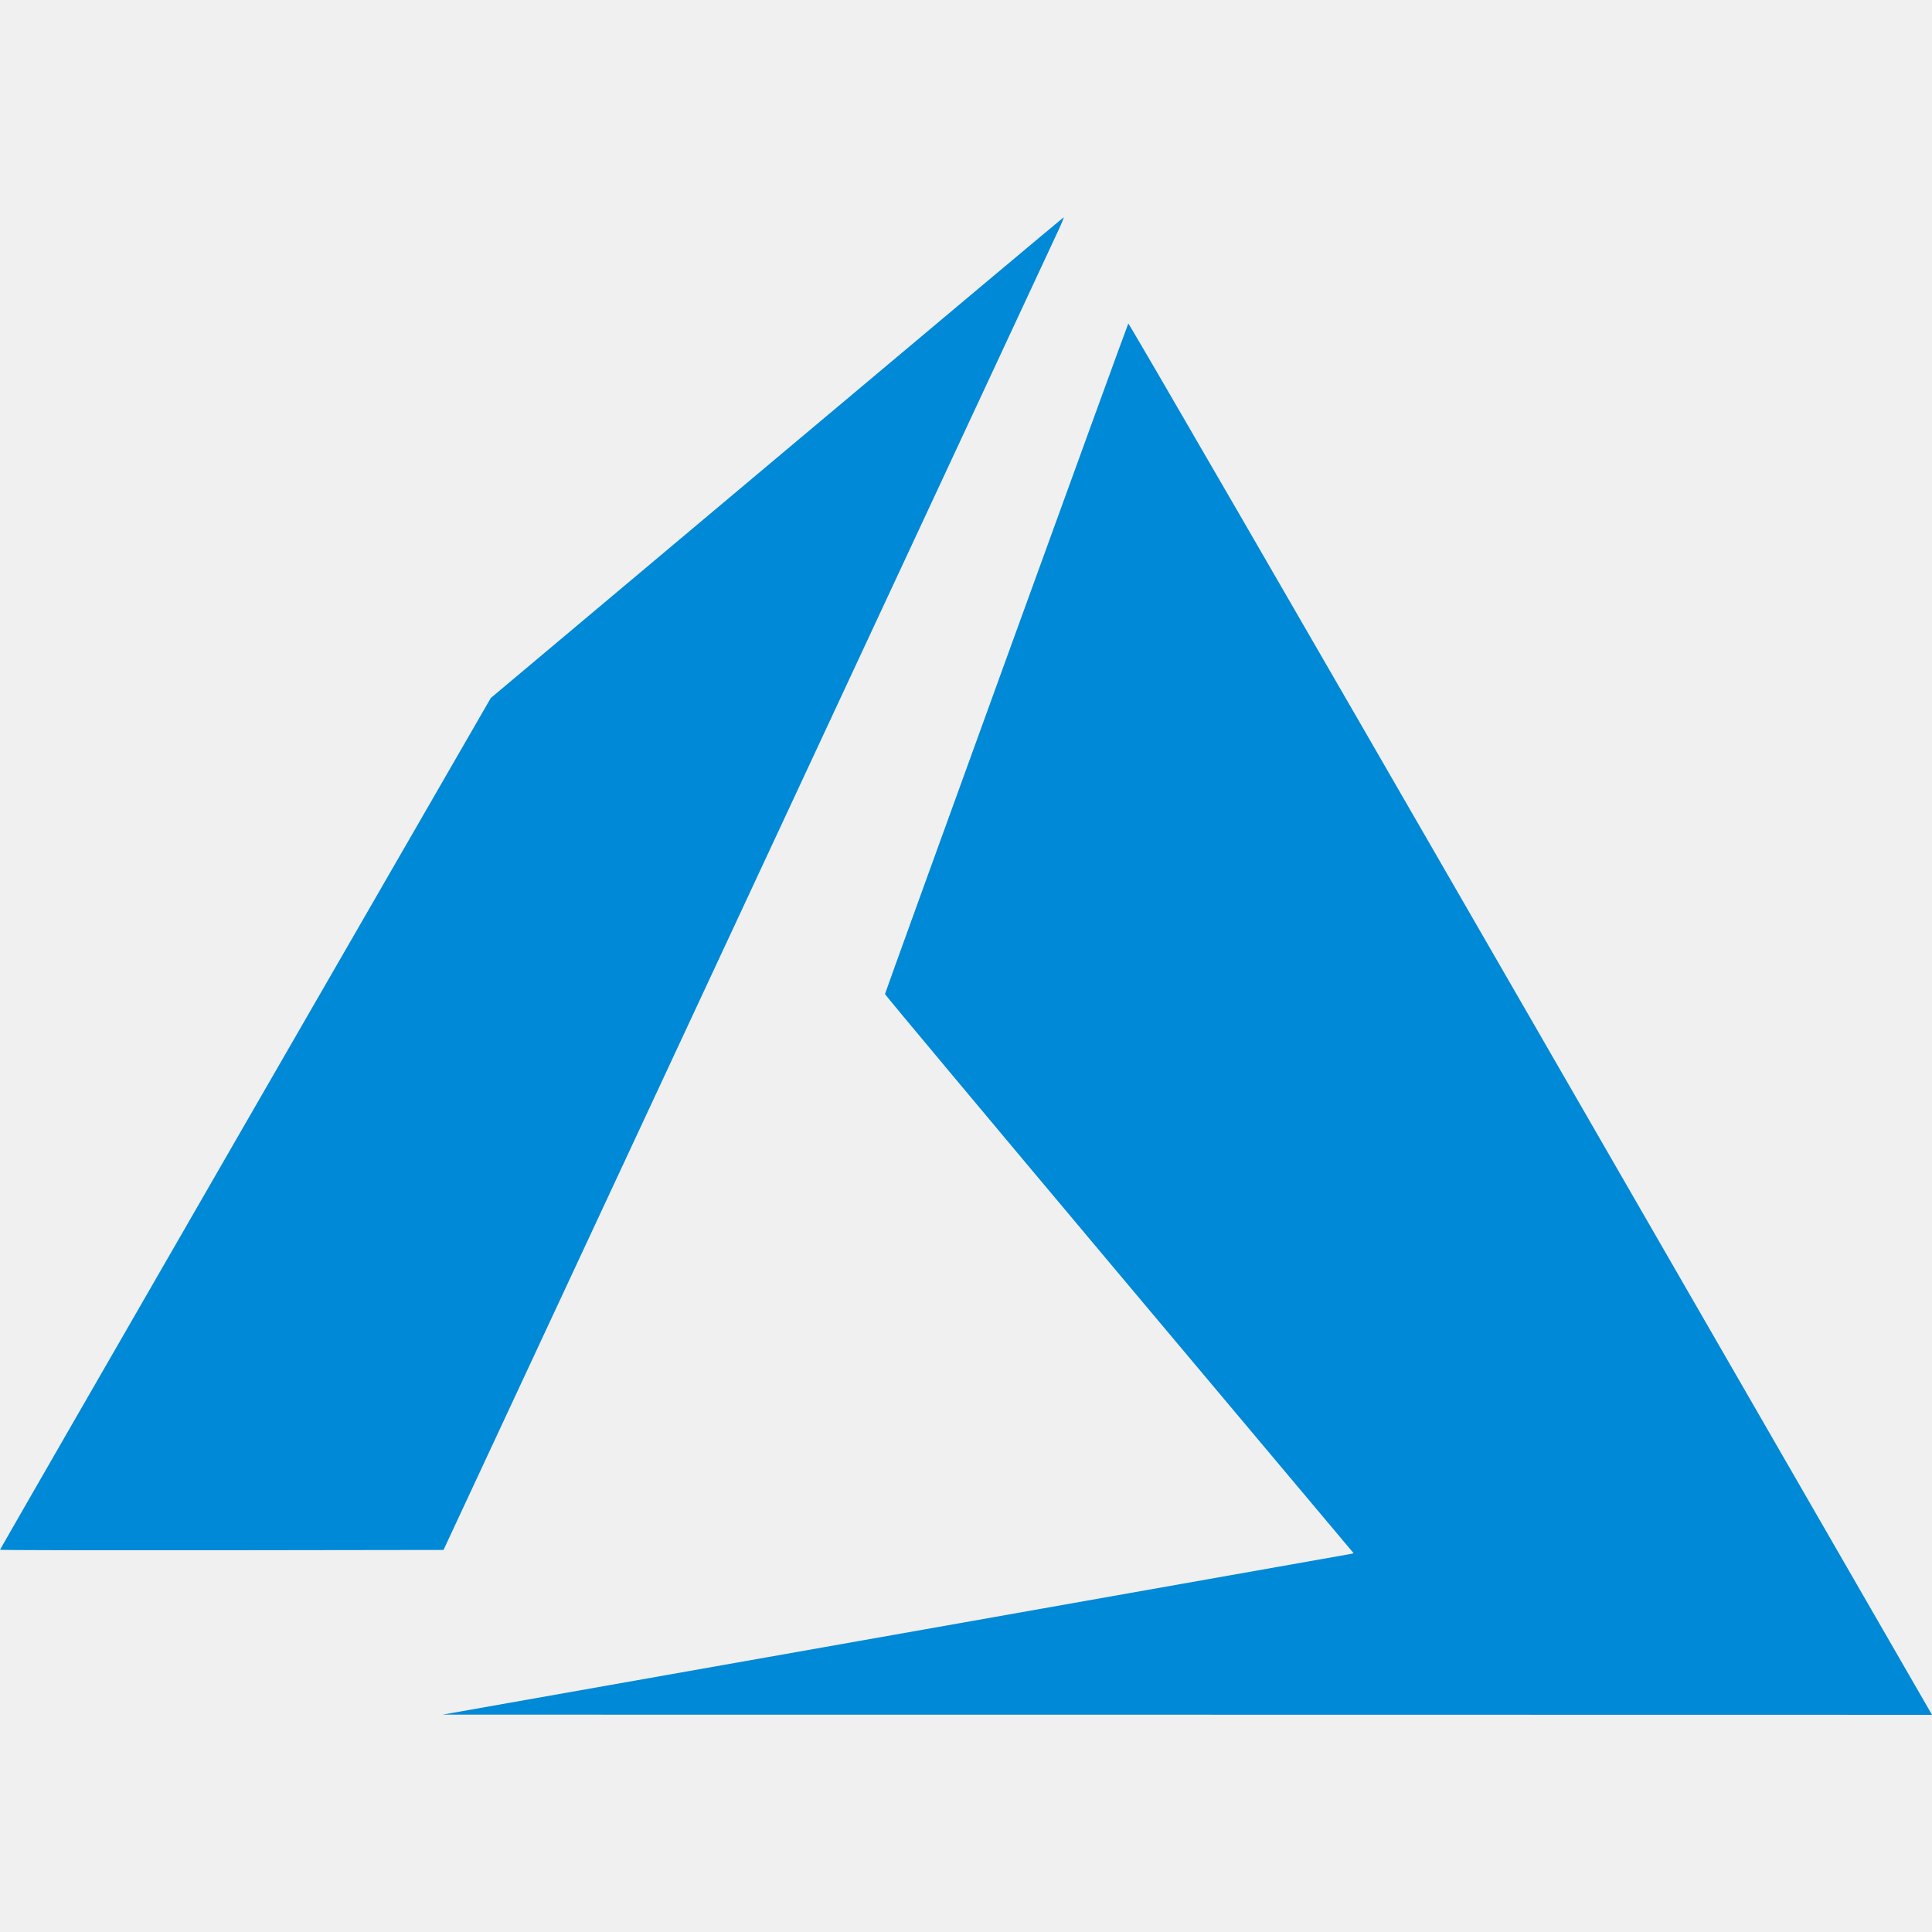
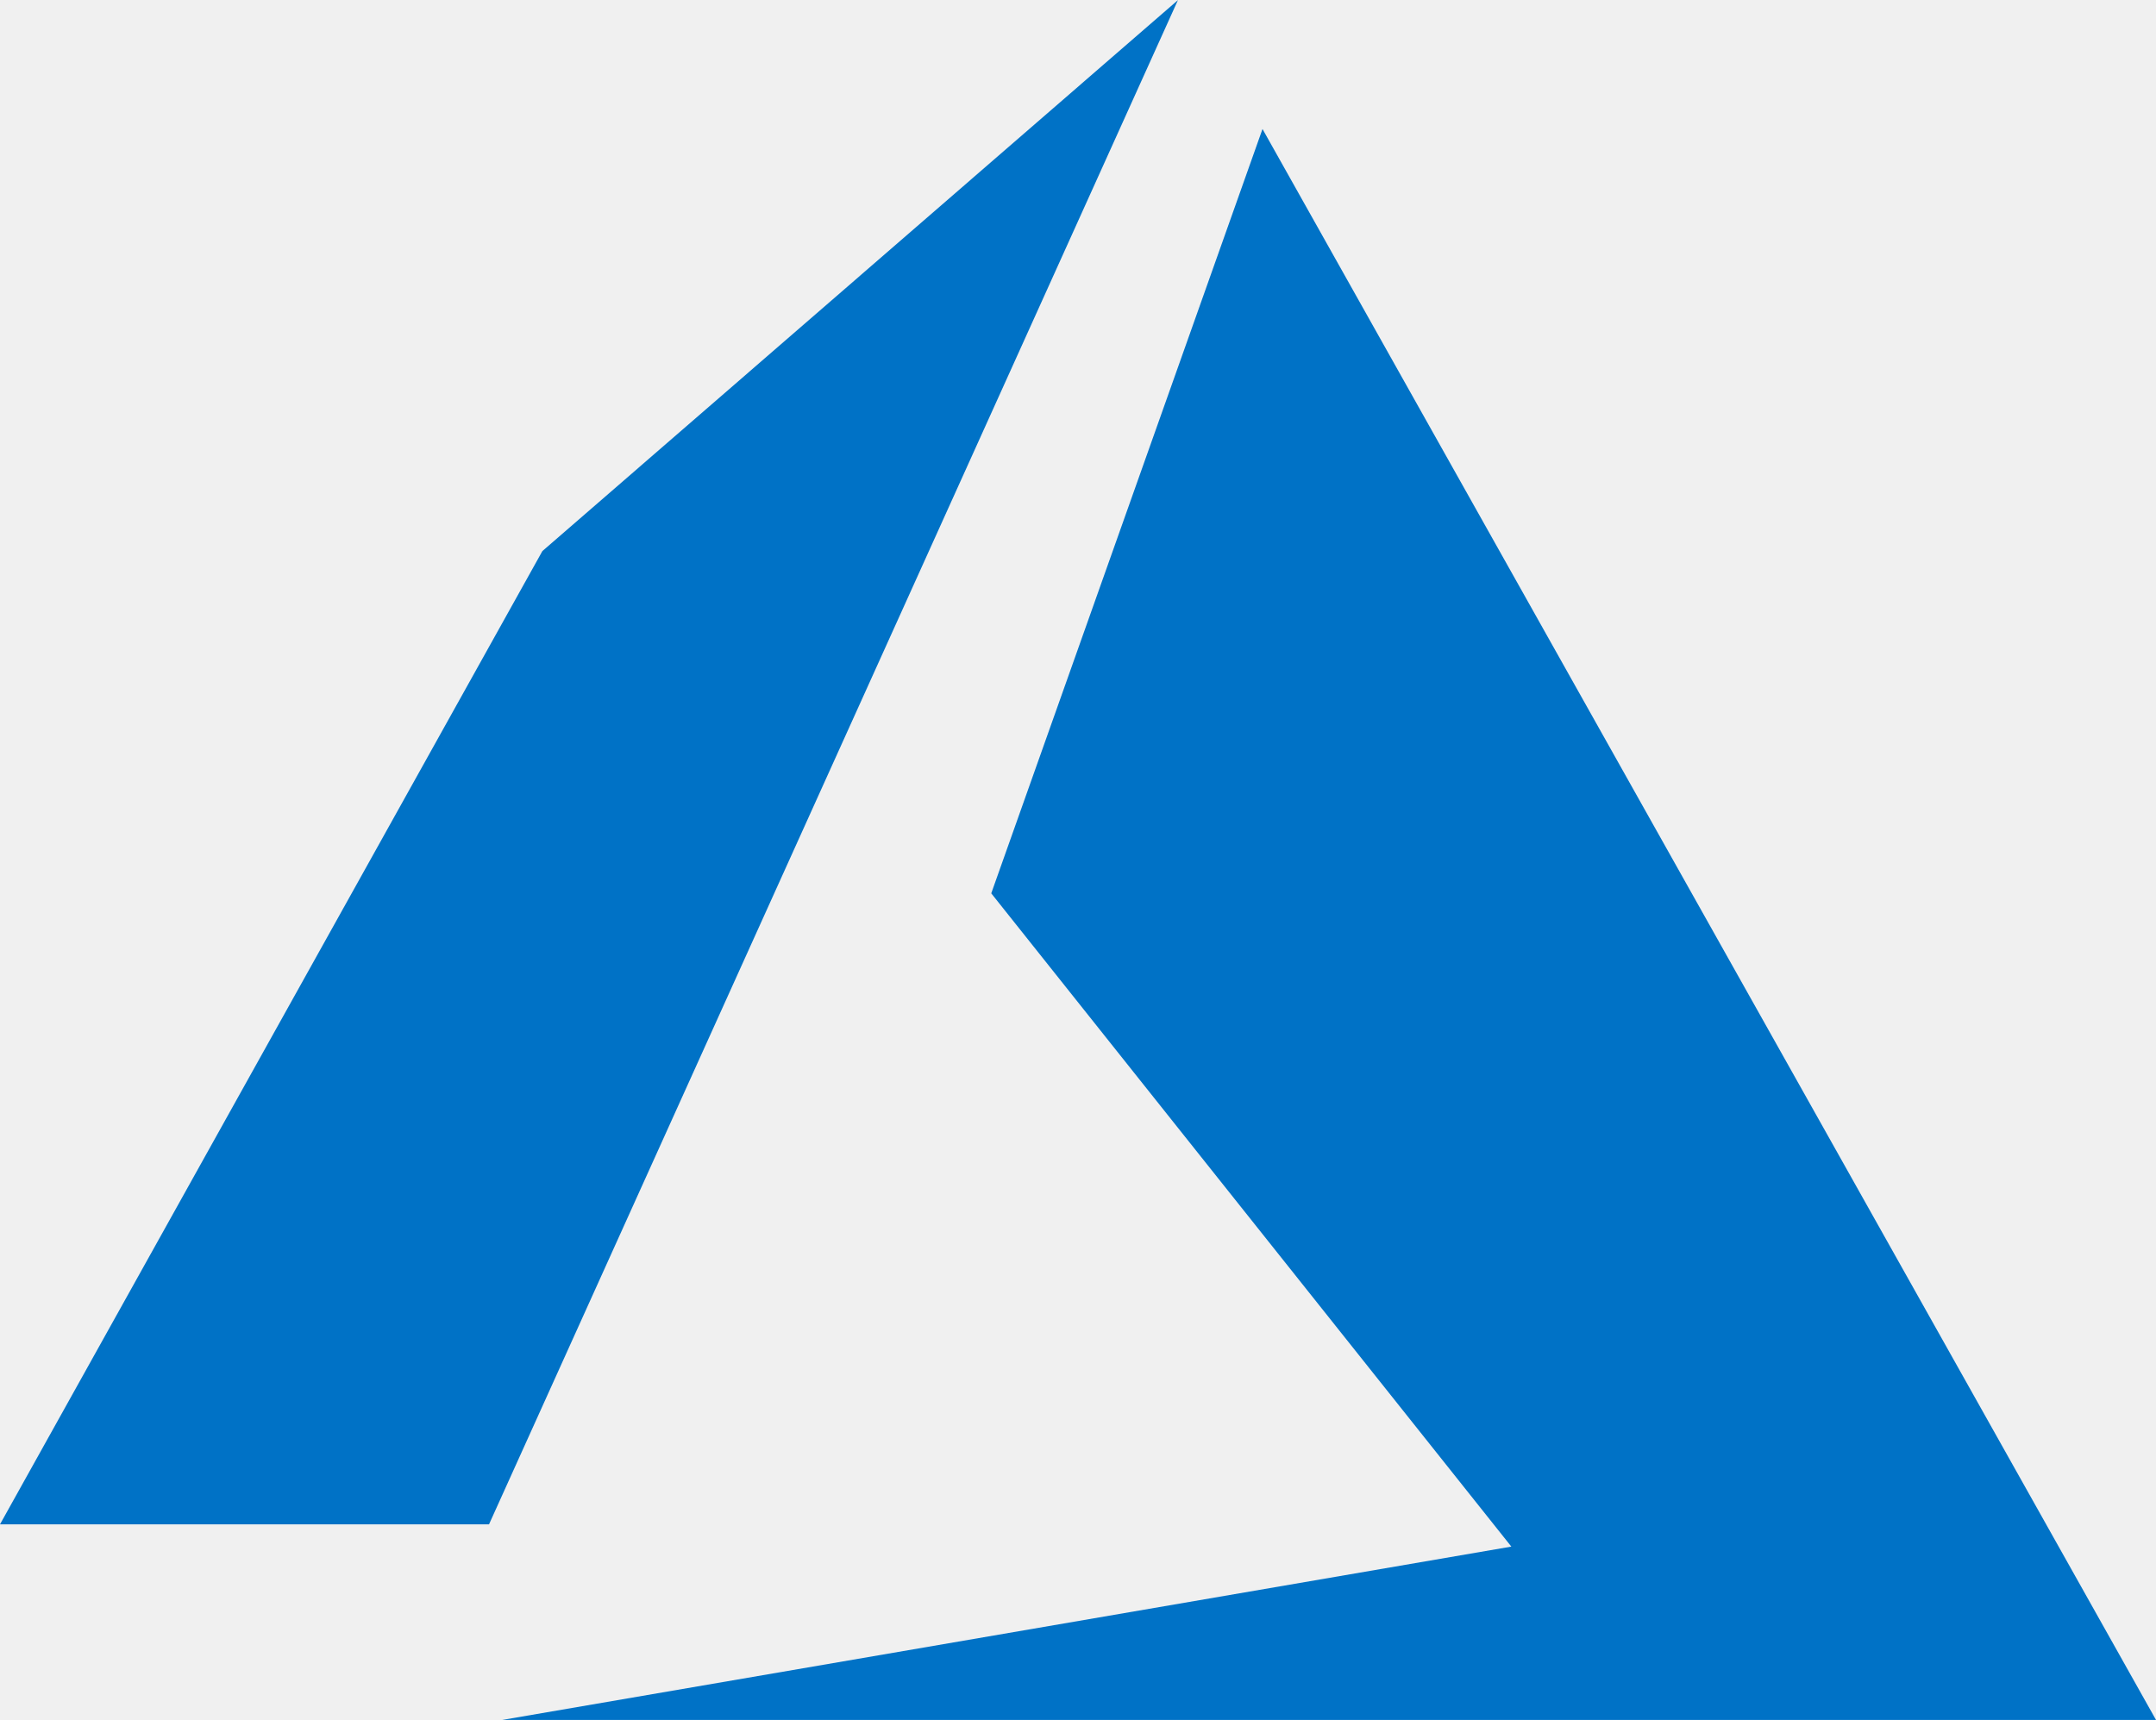
- <svg xmlns="http://www.w3.org/2000/svg" width="32" height="32" viewBox="0 0 32 32" fill="none">
-   <g clip-path="url(#clip0)">
-     <path d="M14.804 27.078C18.915 26.351 22.311 25.75 22.35 25.742L22.421 25.727L18.539 21.107C16.405 18.566 14.658 16.477 14.658 16.465C14.658 16.442 18.666 5.398 18.688 5.358C18.696 5.345 21.423 10.057 25.3 16.781C28.929 23.076 31.922 28.266 31.949 28.314L32 28.403L19.665 28.401L7.329 28.4L14.804 27.078ZM0 25.669C0 25.663 1.829 22.486 4.064 18.609L8.129 11.561L12.865 7.584C15.47 5.396 17.608 3.603 17.617 3.6C17.625 3.597 17.591 3.683 17.541 3.792C17.49 3.901 15.176 8.868 12.398 14.831L7.346 25.672L3.673 25.677C1.653 25.679 0 25.676 0 25.669Z" fill="#0089D6" />
-   </g>
-   <defs>
-     <clipPath id="clip0">
-       <rect width="32" height="32" fill="white" />
-     </clipPath>
-   </defs>
+ <svg xmlns="http://www.w3.org/2000/svg" height="1995" viewBox="0 0 161.67 129" width="2500">
+   <path d="m88.33 0-47.66 41.33-40.67 73h36.67zm6.34 9.67-20.34 57.33 39 49-75.66 13h124z" fill="#0072c6" />
</svg>
